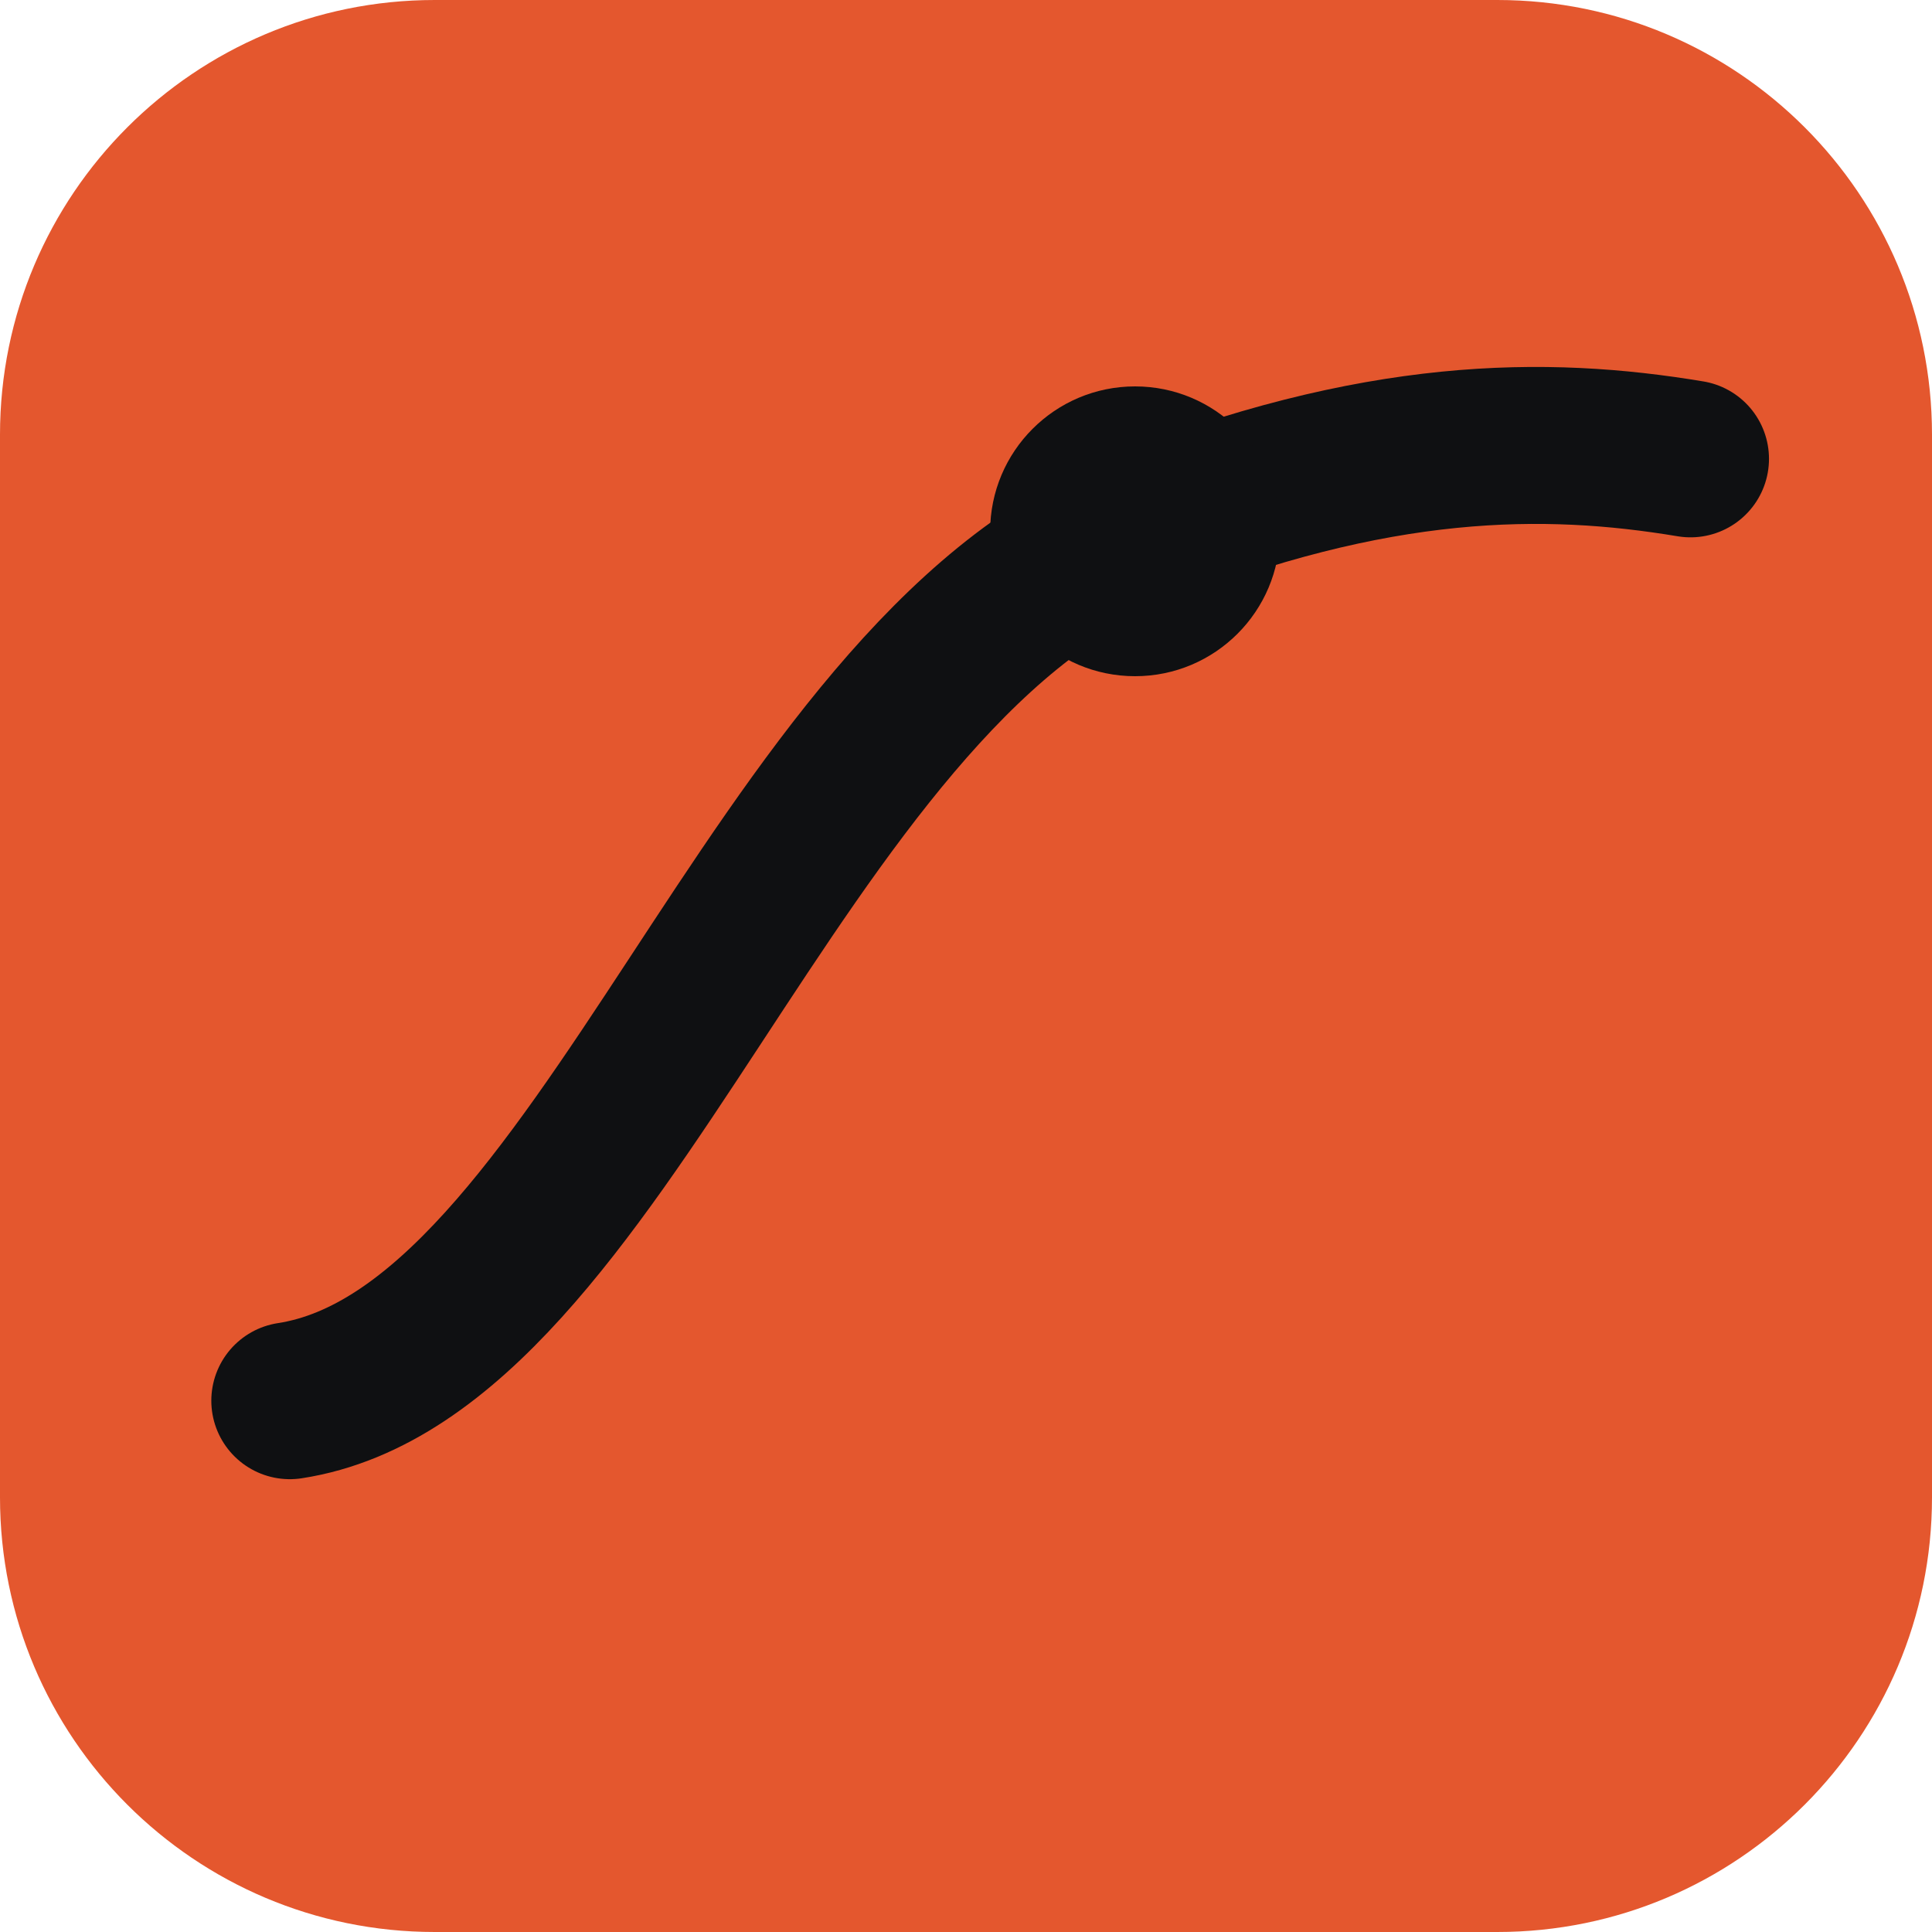
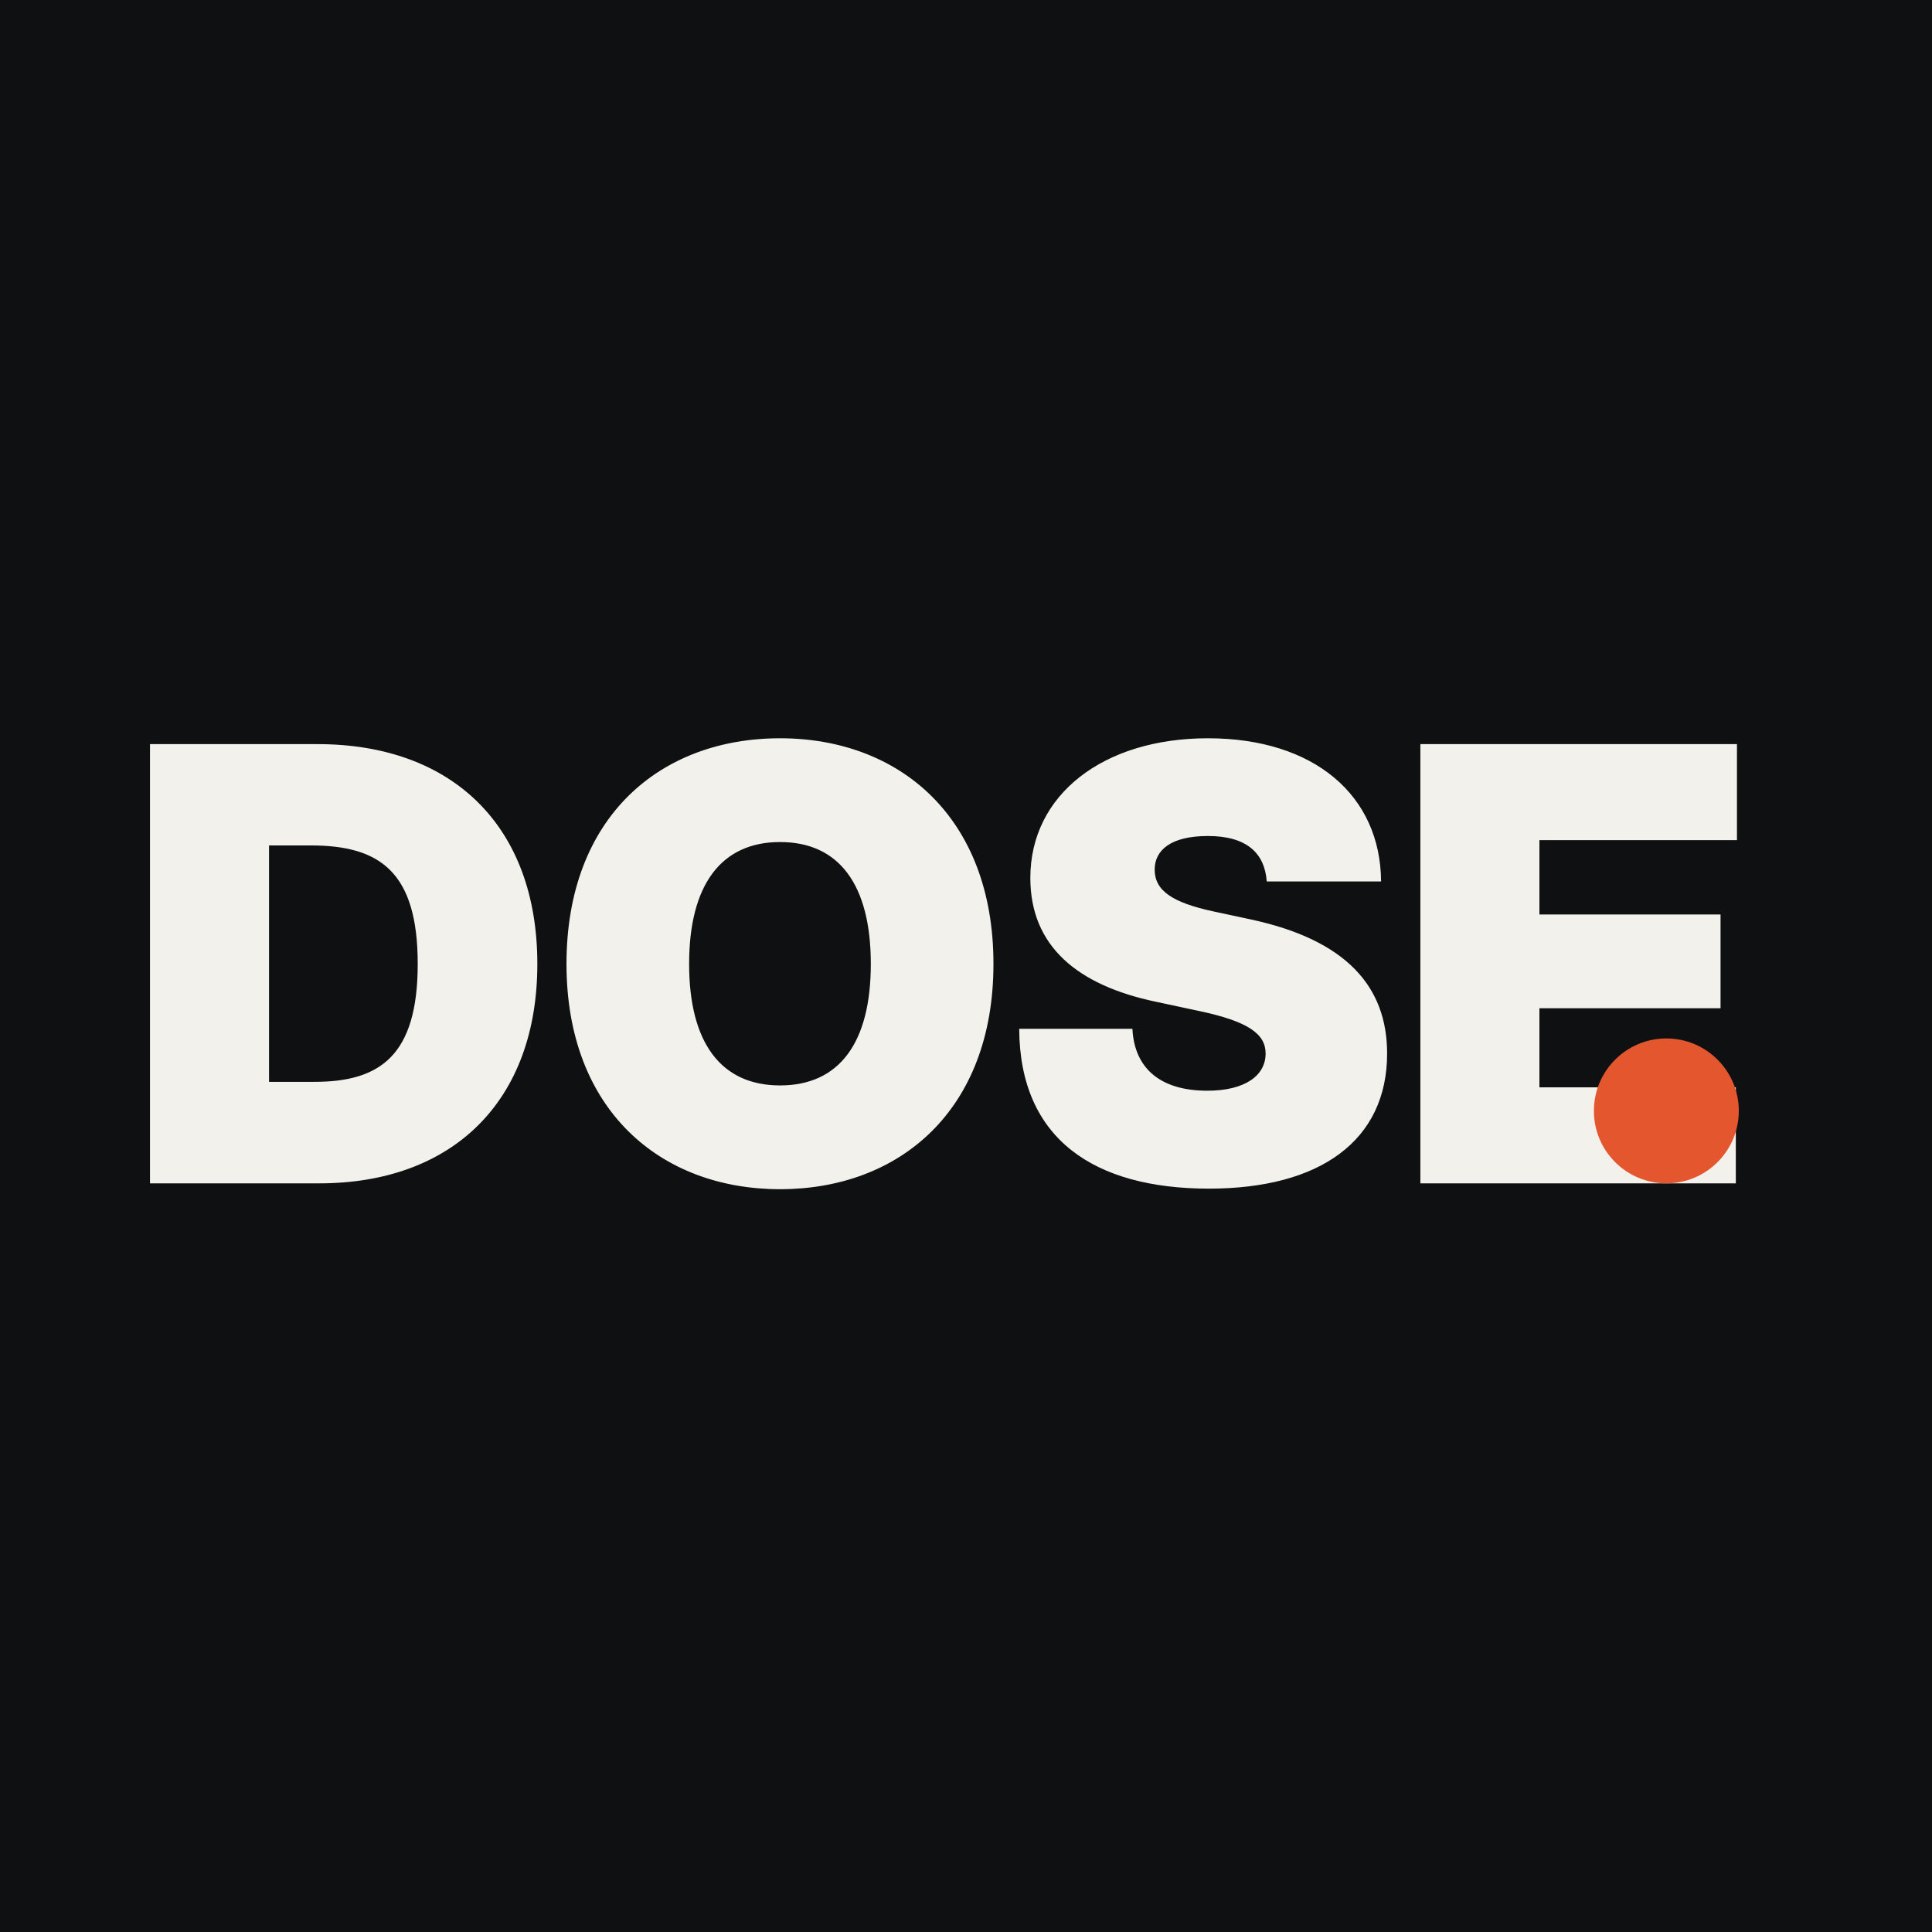
<svg xmlns="http://www.w3.org/2000/svg" viewBox="0 0 160 160">
-   <rect width="160" height="160" rx="36" fill="#E4572E" />
-   <path d="M24 116 C 50 112, 64 56, 94 44 C 114 36, 128 36, 140 38" fill="none" stroke="#0F1012" stroke-width="13" stroke-linecap="round" />
-   <circle cx="94" cy="44" r="12" fill="#0F1012" />
+   <rect width="160" height="160" fill="#0F1012" />
+   <text x="78" y="98" text-anchor="middle" font-family="Archivo, Inter, Arial Black, sans-serif" font-weight="900" font-size="50" fill="#F2F1EC" letter-spacing="-1">DOSE</text>
+   <circle cx="138" cy="92" r="6" fill="#E4572E" />
</svg>
